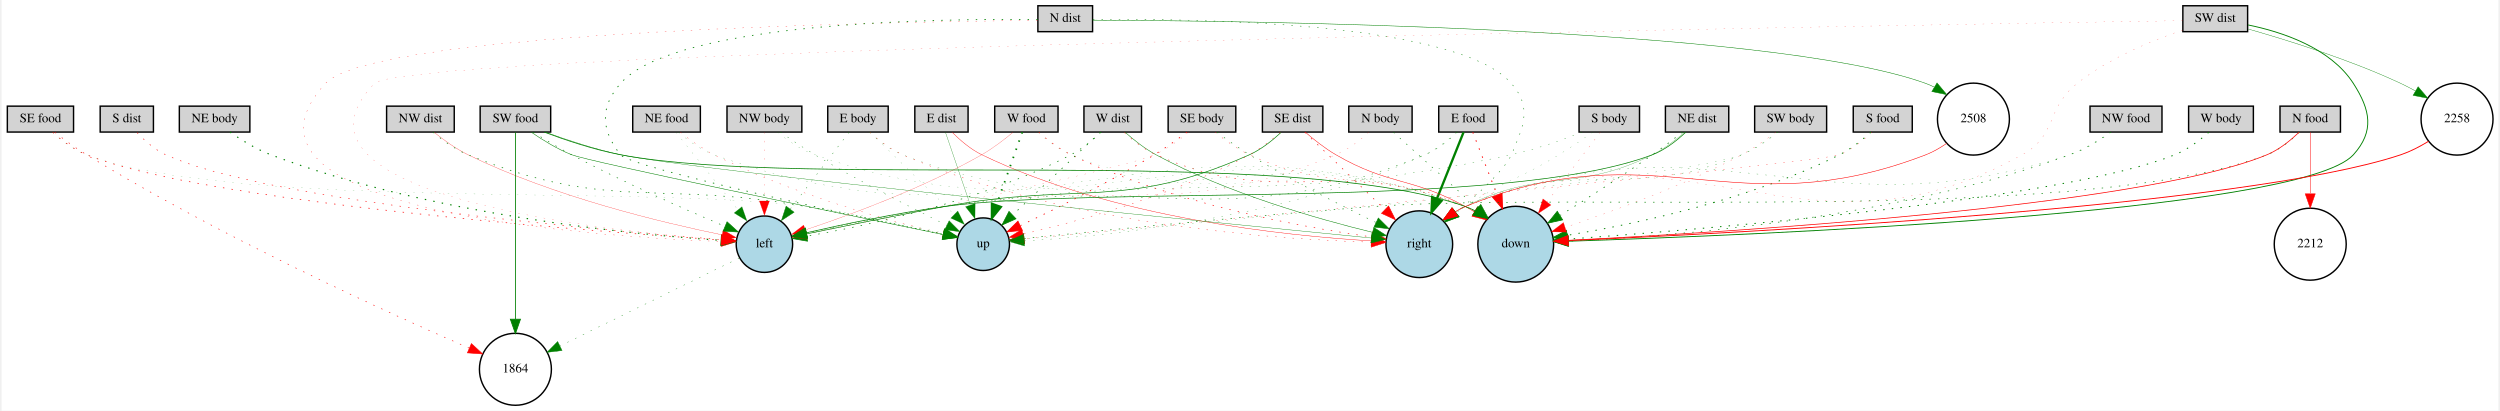
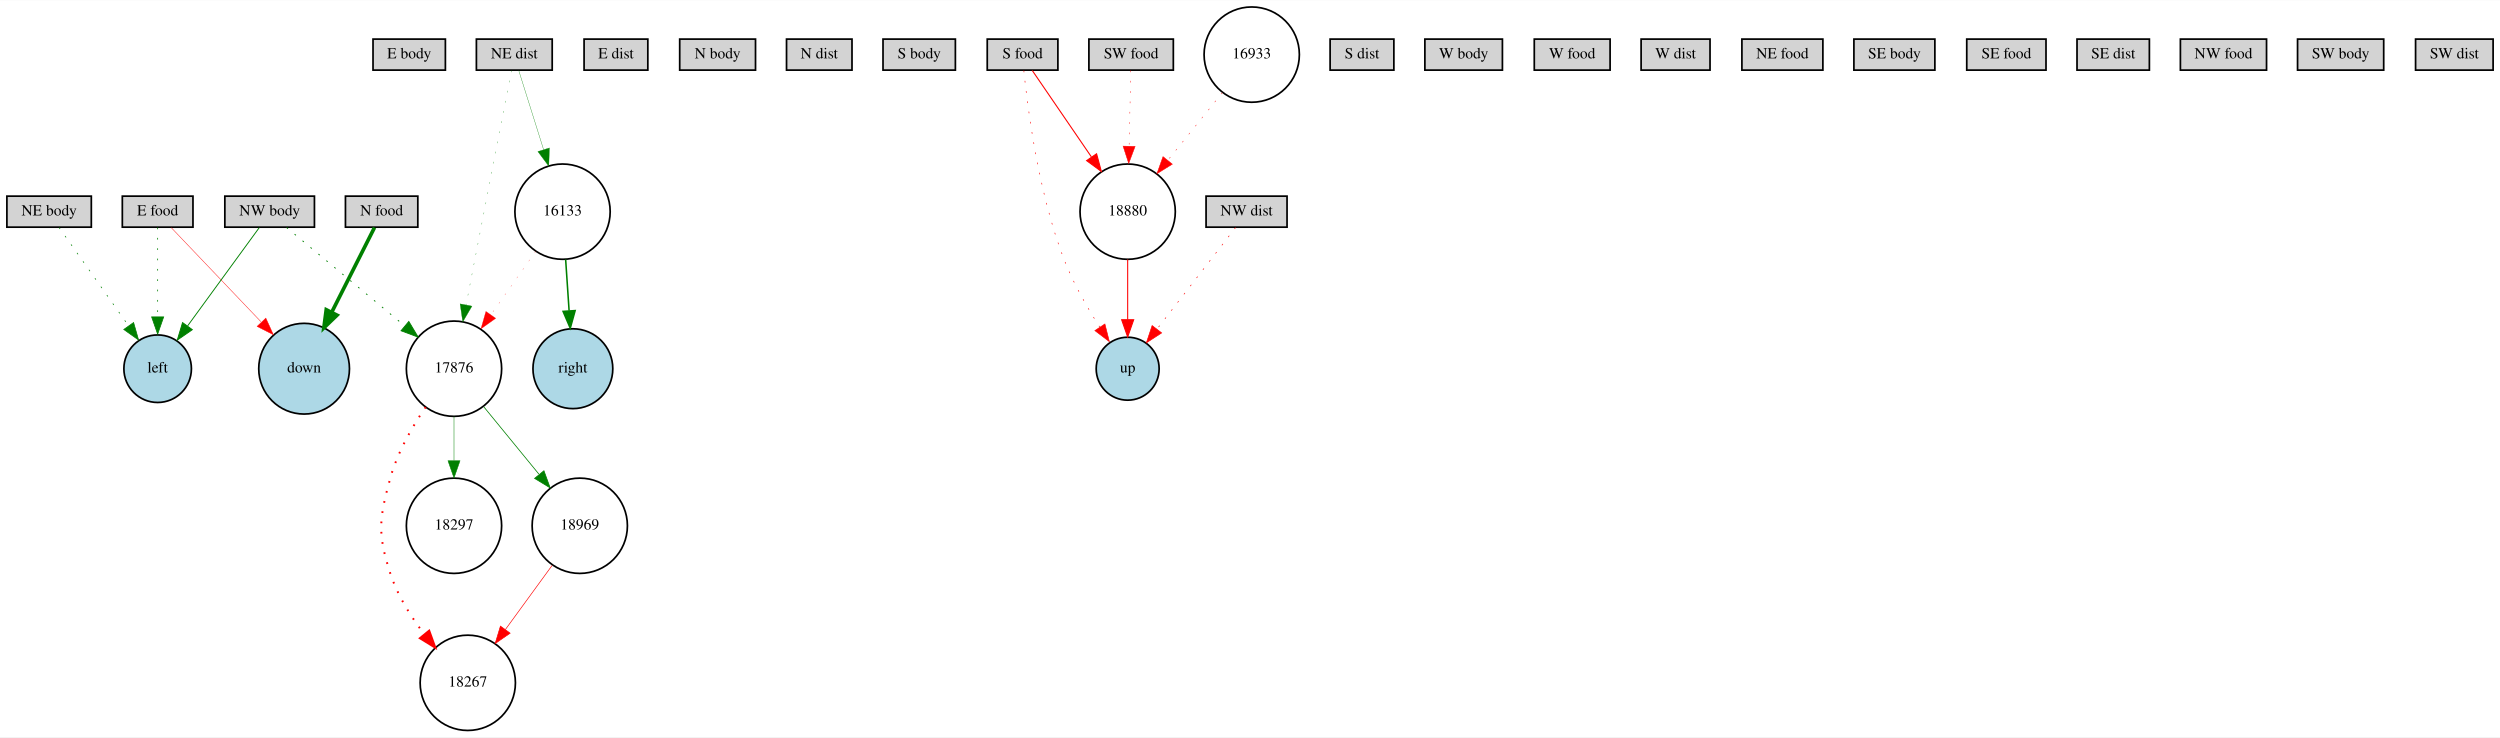
- <svg xmlns="http://www.w3.org/2000/svg" width="1735pt" height="285pt" viewBox="0.00 0.00 1734.75 285.32">
-   <g id="graph0" class="graph" transform="scale(1 1) rotate(0) translate(4 281.32)">
-     <polygon fill="white" stroke="transparent" points="-4,4 -4,-281.32 1730.75,-281.32 1730.75,4 -4,4" />
+ <svg xmlns="http://www.w3.org/2000/svg" width="1451pt" height="428pt" viewBox="0.00 0.00 1451.00 427.77">
+   <g id="graph0" class="graph" transform="scale(1 1) rotate(0) translate(4 423.77)">
+     <polygon fill="white" stroke="transparent" points="-4,4 -4,-423.77 1447,-423.77 1447,4 -4,4" />
    <g id="node1" class="node">
-       <polygon fill="lightgray" stroke="black" points="612,-207.57 570,-207.57 570,-189.57 612,-189.57 612,-207.57" />
-       <text text-anchor="middle" x="591" y="-196.37" font-family="Times,serif" font-size="9.00">E body</text>
+       <polygon fill="lightgray" stroke="black" points="254.5,-401.19 212.5,-401.19 212.5,-383.19 254.5,-383.19 254.5,-401.19" />
+       <text text-anchor="middle" x="233.5" y="-389.99" font-family="Times,serif" font-size="9.00">E body</text>
+     </g>
+     <g id="node2" class="node">
+       <polygon fill="lightgray" stroke="black" points="108,-310.04 67,-310.04 67,-292.04 108,-292.04 108,-310.04" />
+       <text text-anchor="middle" x="87.5" y="-298.84" font-family="Times,serif" font-size="9.00">E food</text>
    </g>
    <g id="node25" class="node">
-       <ellipse fill="lightblue" stroke="black" cx="526" cy="-111.66" rx="19.6" ry="19.6" />
-       <text text-anchor="middle" x="526" y="-109.46" font-family="Times,serif" font-size="9.00">left</text>
+       <ellipse fill="lightblue" stroke="black" cx="87.5" cy="-209.89" rx="19.6" ry="19.6" />
+       <text text-anchor="middle" x="87.5" y="-207.69" font-family="Times,serif" font-size="9.00">left</text>
+     </g>
+     <g id="edge14" class="edge">
+       <path fill="none" stroke="green" stroke-width="0.44" stroke-dasharray="1,5" d="M87.5,-291.81C87.5,-280.14 87.5,-258.17 87.5,-240.06" />
+       <polygon fill="green" stroke="green" stroke-width="0.44" points="91,-239.96 87.5,-229.96 84,-239.96 91,-239.96" />
+     </g>
+     <g id="node28" class="node">
+       <ellipse fill="lightblue" stroke="black" cx="172.5" cy="-209.89" rx="26.33" ry="26.33" />
+       <text text-anchor="middle" x="172.5" y="-207.69" font-family="Times,serif" font-size="9.00">down</text>
+     </g>
+     <g id="edge4" class="edge">
+       <path fill="none" stroke="red" stroke-width="0.25" d="M95.34,-291.81C107.07,-279.52 129.68,-255.8 147.4,-237.21" />
+       <polygon fill="red" stroke="red" stroke-width="0.25" points="150.29,-239.26 154.66,-229.6 145.22,-234.43 150.29,-239.26" />
+     </g>
+     <g id="node3" class="node">
+       <polygon fill="lightgray" stroke="black" points="372,-401.19 335,-401.19 335,-383.19 372,-383.19 372,-401.19" />
+       <text text-anchor="middle" x="353.5" y="-389.99" font-family="Times,serif" font-size="9.00">E dist</text>
+     </g>
+     <g id="node4" class="node">
+       <polygon fill="lightgray" stroke="black" points="434.5,-401.19 390.5,-401.19 390.5,-383.19 434.5,-383.19 434.5,-401.19" />
+       <text text-anchor="middle" x="412.5" y="-389.99" font-family="Times,serif" font-size="9.00">N body</text>
+     </g>
+     <g id="node5" class="node">
+       <polygon fill="lightgray" stroke="black" points="238.5,-310.04 196.5,-310.04 196.5,-292.04 238.5,-292.04 238.5,-310.04" />
+       <text text-anchor="middle" x="217.5" y="-298.84" font-family="Times,serif" font-size="9.00">N food</text>
    </g>
    <g id="edge1" class="edge">
-       <path fill="none" stroke="green" stroke-width="0.27" stroke-dasharray="1,5" d="M584.77,-189.43C575.48,-177.3 557.66,-154.01 544.06,-136.25" />
-       <polygon fill="green" stroke="green" stroke-width="0.27" points="546.64,-133.87 537.78,-128.05 541.08,-138.12 546.64,-133.87" />
+       <path fill="none" stroke="green" stroke-width="2.14" d="M213.35,-291.81C207.77,-280.76 197.53,-260.47 188.69,-242.97" />
+       <polygon fill="green" stroke="green" stroke-width="2.14" points="191.6,-240.96 183.97,-233.61 185.35,-244.12 191.6,-240.96" />
+     </g>
+     <g id="node6" class="node">
+       <polygon fill="lightgray" stroke="black" points="490.5,-401.19 452.5,-401.19 452.5,-383.19 490.5,-383.19 490.5,-401.19" />
+       <text text-anchor="middle" x="471.5" y="-389.99" font-family="Times,serif" font-size="9.00">N dist</text>
+     </g>
+     <g id="node7" class="node">
+       <polygon fill="lightgray" stroke="black" points="550.5,-401.19 508.5,-401.19 508.5,-383.19 550.5,-383.19 550.5,-401.19" />
+       <text text-anchor="middle" x="529.5" y="-389.99" font-family="Times,serif" font-size="9.00">S body</text>
+     </g>
+     <g id="node8" class="node">
+       <polygon fill="lightgray" stroke="black" points="610,-401.19 569,-401.19 569,-383.19 610,-383.19 610,-401.19" />
+       <text text-anchor="middle" x="589.5" y="-389.99" font-family="Times,serif" font-size="9.00">S food</text>
+     </g>
+     <g id="node27" class="node">
+       <ellipse fill="lightblue" stroke="black" cx="650.5" cy="-209.89" rx="18.27" ry="18.27" />
+       <text text-anchor="middle" x="650.5" y="-207.69" font-family="Times,serif" font-size="9.00">up</text>
+     </g>
+     <g id="edge9" class="edge">
+       <path fill="none" stroke="red" stroke-width="0.35" stroke-dasharray="1,5" d="M590.23,-382.94C592.17,-363.35 598.36,-312.79 613.5,-273.46 618.8,-259.71 626.96,-245.48 634.27,-234.07" />
+       <polygon fill="red" stroke="red" stroke-width="0.35" points="637.28,-235.86 639.88,-225.59 631.45,-232 637.28,-235.86" />
+     </g>
+     <g id="node29" class="node">
+       <ellipse fill="white" stroke="black" cx="650.5" cy="-301.04" rx="27.65" ry="27.65" />
+       <text text-anchor="middle" x="650.5" y="-298.84" font-family="Times,serif" font-size="9.00">18880</text>
+     </g>
+     <g id="edge11" class="edge">
+       <path fill="none" stroke="red" stroke-width="0.62" d="M595.13,-382.97C602.89,-371.63 617.28,-350.59 629.45,-332.81" />
+       <polygon fill="red" stroke="red" stroke-width="0.62" points="632.45,-334.62 635.21,-324.39 626.67,-330.67 632.45,-334.62" />
+     </g>
+     <g id="node9" class="node">
+       <polygon fill="lightgray" stroke="black" points="805,-401.19 768,-401.19 768,-383.19 805,-383.19 805,-401.19" />
+       <text text-anchor="middle" x="786.5" y="-389.99" font-family="Times,serif" font-size="9.00">S dist</text>
+     </g>
+     <g id="node10" class="node">
+       <polygon fill="lightgray" stroke="black" points="868,-401.19 823,-401.19 823,-383.19 868,-383.19 868,-401.19" />
+       <text text-anchor="middle" x="845.5" y="-389.99" font-family="Times,serif" font-size="9.00">W body</text>
+     </g>
+     <g id="node11" class="node">
+       <polygon fill="lightgray" stroke="black" points="930.5,-401.19 886.5,-401.19 886.5,-383.19 930.5,-383.19 930.5,-401.19" />
+       <text text-anchor="middle" x="908.5" y="-389.99" font-family="Times,serif" font-size="9.00">W food</text>
+     </g>
+     <g id="node12" class="node">
+       <polygon fill="lightgray" stroke="black" points="988.5,-401.19 948.5,-401.19 948.5,-383.19 988.5,-383.19 988.5,-401.19" />
+       <text text-anchor="middle" x="968.5" y="-389.99" font-family="Times,serif" font-size="9.00">W dist</text>
+     </g>
+     <g id="node13" class="node">
+       <polygon fill="lightgray" stroke="black" points="49,-310.04 0,-310.04 0,-292.04 49,-292.04 49,-310.04" />
+       <text text-anchor="middle" x="24.5" y="-298.84" font-family="Times,serif" font-size="9.00">NE body</text>
+     </g>
+     <g id="edge10" class="edge">
+       <path fill="none" stroke="green" stroke-width="0.41" stroke-dasharray="1,5" d="M30.31,-291.81C39.4,-278.95 57.31,-253.61 70.68,-234.69" />
+       <polygon fill="green" stroke="green" stroke-width="0.41" points="73.54,-236.7 76.45,-226.52 67.82,-232.66 73.54,-236.7" />
+     </g>
+     <g id="node14" class="node">
+       <polygon fill="lightgray" stroke="black" points="1054,-401.19 1007,-401.19 1007,-383.19 1054,-383.19 1054,-401.19" />
+       <text text-anchor="middle" x="1030.5" y="-389.99" font-family="Times,serif" font-size="9.00">NE food</text>
+     </g>
+     <g id="node15" class="node">
+       <polygon fill="lightgray" stroke="black" points="316.5,-401.19 272.5,-401.19 272.5,-383.19 316.5,-383.19 316.5,-401.19" />
+       <text text-anchor="middle" x="294.5" y="-389.99" font-family="Times,serif" font-size="9.00">NE dist</text>
+     </g>
+     <g id="node30" class="node">
+       <ellipse fill="white" stroke="black" cx="322.5" cy="-301.04" rx="27.65" ry="27.65" />
+       <text text-anchor="middle" x="322.5" y="-298.84" font-family="Times,serif" font-size="9.00">16133</text>
+     </g>
+     <g id="edge3" class="edge">
+       <path fill="none" stroke="green" stroke-width="0.19" d="M297.08,-382.97C300.37,-372.52 306.24,-353.82 311.51,-337.03" />
+       <polygon fill="green" stroke="green" stroke-width="0.19" points="314.87,-338.03 314.52,-327.44 308.19,-335.93 314.87,-338.03" />
+     </g>
+     <g id="node33" class="node">
+       <ellipse fill="white" stroke="black" cx="259.5" cy="-209.89" rx="27.65" ry="27.65" />
+       <text text-anchor="middle" x="259.5" y="-207.69" font-family="Times,serif" font-size="9.00">17876</text>
+     </g>
+     <g id="edge18" class="edge">
+       <path fill="none" stroke="green" stroke-width="0.18" stroke-dasharray="1,5" d="M292.91,-382.98C288.31,-359.32 274.85,-289.96 266.48,-246.86" />
+       <polygon fill="green" stroke="green" stroke-width="0.18" points="269.92,-246.19 264.58,-237.04 263.05,-247.52 269.92,-246.19" />
+     </g>
+     <g id="node16" class="node">
+       <polygon fill="lightgray" stroke="black" points="1119,-401.19 1072,-401.19 1072,-383.19 1119,-383.19 1119,-401.19" />
+       <text text-anchor="middle" x="1095.5" y="-389.99" font-family="Times,serif" font-size="9.00">SE body</text>
+     </g>
+     <g id="node17" class="node">
+       <polygon fill="lightgray" stroke="black" points="1183.5,-401.19 1137.5,-401.19 1137.5,-383.19 1183.5,-383.19 1183.5,-401.19" />
+       <text text-anchor="middle" x="1160.5" y="-389.99" font-family="Times,serif" font-size="9.00">SE food</text>
+     </g>
+     <g id="node18" class="node">
+       <polygon fill="lightgray" stroke="black" points="1243.5,-401.19 1201.5,-401.19 1201.5,-383.19 1243.5,-383.19 1243.5,-401.19" />
+       <text text-anchor="middle" x="1222.5" y="-389.99" font-family="Times,serif" font-size="9.00">SE dist</text>
+     </g>
+     <g id="node19" class="node">
+       <polygon fill="lightgray" stroke="black" points="178.5,-310.04 126.5,-310.04 126.5,-292.04 178.5,-292.04 178.5,-310.04" />
+       <text text-anchor="middle" x="152.5" y="-298.84" font-family="Times,serif" font-size="9.00">NW body</text>
+     </g>
+     <g id="edge5" class="edge">
+       <path fill="none" stroke="green" stroke-width="0.54" d="M146.5,-291.81C137.13,-278.95 118.65,-253.61 104.85,-234.69" />
+       <polygon fill="green" stroke="green" stroke-width="0.54" points="107.62,-232.54 98.9,-226.52 101.96,-236.66 107.62,-232.54" />
+     </g>
+     <g id="edge6" class="edge">
+       <path fill="none" stroke="green" stroke-width="0.53" stroke-dasharray="1,5" d="M162.37,-291.81C177.76,-278.99 208.06,-253.75 230.74,-234.85" />
+       <polygon fill="green" stroke="green" stroke-width="0.53" points="233.27,-237.3 238.71,-228.21 228.79,-231.92 233.27,-237.3" />
+     </g>
+     <g id="node20" class="node">
+       <polygon fill="lightgray" stroke="black" points="1311.5,-401.19 1261.5,-401.19 1261.5,-383.19 1311.5,-383.19 1311.5,-401.19" />
+       <text text-anchor="middle" x="1286.5" y="-389.99" font-family="Times,serif" font-size="9.00">NW food</text>
+     </g>
+     <g id="node21" class="node">
+       <polygon fill="lightgray" stroke="black" points="743,-310.04 696,-310.04 696,-292.04 743,-292.04 743,-310.04" />
+       <text text-anchor="middle" x="719.5" y="-298.84" font-family="Times,serif" font-size="9.00">NW dist</text>
+     </g>
+     <g id="edge20" class="edge">
+       <path fill="none" stroke="red" stroke-width="0.36" stroke-dasharray="1,5" d="M713.13,-291.81C702.84,-278.52 682.23,-251.88 667.46,-232.8" />
+       <polygon fill="red" stroke="red" stroke-width="0.36" points="670.23,-230.66 661.34,-224.89 664.69,-234.94 670.23,-230.66" />
+     </g>
+     <g id="node22" class="node">
+       <polygon fill="lightgray" stroke="black" points="1379.5,-401.19 1329.5,-401.19 1329.5,-383.19 1379.5,-383.19 1379.5,-401.19" />
+       <text text-anchor="middle" x="1354.5" y="-389.99" font-family="Times,serif" font-size="9.00">SW body</text>
+     </g>
+     <g id="node23" class="node">
+       <polygon fill="lightgray" stroke="black" points="677,-401.19 628,-401.19 628,-383.19 677,-383.19 677,-401.19" />
+       <text text-anchor="middle" x="652.5" y="-389.99" font-family="Times,serif" font-size="9.00">SW food</text>
+     </g>
+     <g id="edge17" class="edge">
+       <path fill="none" stroke="red" stroke-width="0.26" stroke-dasharray="1,5" d="M652.32,-382.97C652.09,-372.99 651.7,-355.51 651.34,-339.34" />
+       <polygon fill="red" stroke="red" stroke-width="0.26" points="654.83,-338.92 651.1,-329 647.83,-339.08 654.83,-338.92" />
+     </g>
+     <g id="node24" class="node">
+       <polygon fill="lightgray" stroke="black" points="1443,-401.19 1398,-401.19 1398,-383.19 1443,-383.19 1443,-401.19" />
+       <text text-anchor="middle" x="1420.5" y="-389.99" font-family="Times,serif" font-size="9.00">SW dist</text>
    </g>
    <g id="node26" class="node">
-       <ellipse fill="lightblue" stroke="black" cx="981" cy="-111.66" rx="23.17" ry="23.17" />
-       <text text-anchor="middle" x="981" y="-109.46" font-family="Times,serif" font-size="9.00">right</text>
+       <ellipse fill="lightblue" stroke="black" cx="328.5" cy="-209.89" rx="23.17" ry="23.17" />
+       <text text-anchor="middle" x="328.5" y="-207.69" font-family="Times,serif" font-size="9.00">right</text>
+     </g>
+     <g id="edge12" class="edge">
+       <path fill="none" stroke="red" stroke-width="0.61" d="M650.5,-273.29C650.5,-262.25 650.5,-249.47 650.5,-238.35" />
+       <polygon fill="red" stroke="red" stroke-width="0.61" points="654,-238.32 650.5,-228.32 647,-238.32 654,-238.32" />
    </g>
    <g id="edge2" class="edge">
-       <path fill="none" stroke="red" stroke-width="0.26" stroke-dasharray="1,5" d="M599.22,-189.47C605.09,-184.17 613.42,-177.56 622,-173.82 734.26,-124.86 882.19,-114.98 947.52,-113.07" />
-       <polygon fill="red" stroke="red" stroke-width="0.26" points="947.74,-116.56 957.65,-112.82 947.56,-109.56 947.74,-116.56" />
-     </g>
-     <g id="node27" class="node">
-       <ellipse fill="lightblue" stroke="black" cx="678" cy="-111.66" rx="18.27" ry="18.27" />
-       <text text-anchor="middle" x="678" y="-109.46" font-family="Times,serif" font-size="9.00">up</text>
-     </g>
-     <g id="edge3" class="edge">
-       <path fill="none" stroke="green" stroke-width="0.11" stroke-dasharray="1,5" d="M599.34,-189.43C612.66,-176.43 639.13,-150.6 657.67,-132.51" />
-       <polygon fill="green" stroke="green" stroke-width="0.11" points="660.35,-134.77 665.06,-125.29 655.46,-129.77 660.35,-134.77" />
-     </g>
-     <g id="node28" class="node">
-       <ellipse fill="lightblue" stroke="black" cx="1048" cy="-111.66" rx="26.33" ry="26.33" />
-       <text text-anchor="middle" x="1048" y="-109.46" font-family="Times,serif" font-size="9.00">down</text>
-     </g>
-     <g id="edge4" class="edge">
-       <path fill="none" stroke="green" stroke-width="0.16" stroke-dasharray="1,5" d="M598.88,-189.49C604.72,-184.06 613.16,-177.28 622,-173.82 784.53,-110.27 849.53,-198.9 1013,-137.82 1015.16,-137.01 1017.32,-136.04 1019.43,-134.94" />
-       <polygon fill="green" stroke="green" stroke-width="0.16" points="1021.59,-137.72 1028.32,-129.53 1017.96,-131.73 1021.59,-137.72" />
-     </g>
-     <g id="node2" class="node">
-       <polygon fill="lightgray" stroke="black" points="1035.5,-207.57 994.5,-207.57 994.5,-189.57 1035.5,-189.57 1035.5,-207.57" />
-       <text text-anchor="middle" x="1015" y="-196.37" font-family="Times,serif" font-size="9.00">E food</text>
-     </g>
-     <g id="edge5" class="edge">
-       <path fill="none" stroke="green" stroke-width="0.32" stroke-dasharray="1,5" d="M1007.4,-189.53C1001.77,-184.12 993.61,-177.35 985,-173.82 846.82,-117.27 798.56,-160.58 651,-137.82 618.07,-132.75 580.66,-124.94 555.41,-119.37" />
-       <polygon fill="green" stroke="green" stroke-width="0.32" points="555.91,-115.9 545.39,-117.14 554.39,-122.73 555.91,-115.9" />
-     </g>
-     <g id="edge6" class="edge">
-       <path fill="none" stroke="green" stroke-width="1.62" d="M1011.74,-189.43C1007.49,-178.81 999.81,-159.64 993.19,-143.12" />
-       <polygon fill="green" stroke="green" stroke-width="1.62" points="996.42,-141.76 989.45,-133.77 989.92,-144.36 996.42,-141.76" />
+       <path fill="none" stroke="green" stroke-width="0.91" d="M324.3,-273.29C324.93,-263.95 325.64,-253.36 326.3,-243.59" />
+       <polygon fill="green" stroke="green" stroke-width="0.91" points="329.81,-243.62 326.98,-233.4 322.82,-243.15 329.81,-243.62" />
+     </g>
+     <g id="edge19" class="edge">
+       <path fill="none" stroke="red" stroke-width="0.13" stroke-dasharray="1,5" d="M306.93,-278C299.13,-266.96 289.56,-253.43 281.07,-241.41" />
+       <polygon fill="red" stroke="red" stroke-width="0.13" points="283.74,-239.13 275.11,-232.98 278.02,-243.17 283.74,-239.13" />
+     </g>
+     <g id="node31" class="node">
+       <ellipse fill="white" stroke="black" cx="722.5" cy="-392.19" rx="27.65" ry="27.65" />
+       <text text-anchor="middle" x="722.5" y="-389.99" font-family="Times,serif" font-size="9.00">16933</text>
+     </g>
+     <g id="edge13" class="edge">
+       <path fill="none" stroke="red" stroke-width="0.25" stroke-dasharray="1,5" d="M705.44,-370.07C696.02,-358.41 684.19,-343.76 673.92,-331.04" />
+       <polygon fill="red" stroke="red" stroke-width="0.25" points="676.45,-328.6 667.44,-323.02 671,-333 676.45,-328.6" />
+     </g>
+     <g id="node32" class="node">
+       <ellipse fill="white" stroke="black" cx="332.5" cy="-118.73" rx="27.65" ry="27.65" />
+       <text text-anchor="middle" x="332.5" y="-116.53" font-family="Times,serif" font-size="9.00">18969</text>
+     </g>
+     <g id="node35" class="node">
+       <ellipse fill="white" stroke="black" cx="267.5" cy="-27.58" rx="27.65" ry="27.65" />
+       <text text-anchor="middle" x="267.5" y="-25.38" font-family="Times,serif" font-size="9.00">18267</text>
+     </g>
+     <g id="edge16" class="edge">
+       <path fill="none" stroke="red" stroke-width="0.37" d="M316.43,-95.69C308.25,-84.47 298.17,-70.65 289.3,-58.47" />
+       <polygon fill="red" stroke="red" stroke-width="0.37" points="292.1,-56.38 283.38,-50.36 286.45,-60.5 292.1,-56.38" />
+     </g>
+     <g id="edge15" class="edge">
+       <path fill="none" stroke="green" stroke-width="0.44" d="M276.8,-187.76C286.35,-176.1 298.34,-161.45 308.75,-148.73" />
+       <polygon fill="green" stroke="green" stroke-width="0.44" points="311.7,-150.66 315.32,-140.71 306.28,-146.23 311.7,-150.66" />
+     </g>
+     <g id="node34" class="node">
+       <ellipse fill="white" stroke="black" cx="259.5" cy="-118.73" rx="27.65" ry="27.65" />
+       <text text-anchor="middle" x="259.5" y="-116.53" font-family="Times,serif" font-size="9.00">18297</text>
+     </g>
+     <g id="edge8" class="edge">
+       <path fill="none" stroke="green" stroke-width="0.28" d="M259.5,-182.14C259.5,-174.11 259.5,-165.17 259.5,-156.62" />
+       <polygon fill="green" stroke="green" stroke-width="0.28" points="263,-156.46 259.5,-146.46 256,-156.46 263,-156.46" />
    </g>
    <g id="edge7" class="edge">
-       <path fill="none" stroke="green" stroke-width="0.2" stroke-dasharray="1,5" d="M1006.81,-189.31C1001.15,-184.08 993.2,-177.62 985,-173.82 889.51,-129.66 762.88,-117.32 706.81,-113.92" />
-       <polygon fill="green" stroke="green" stroke-width="0.2" points="706.75,-110.41 696.57,-113.35 706.36,-117.4 706.75,-110.41" />
-     </g>
-     <g id="edge8" class="edge">
-       <path fill="none" stroke="red" stroke-width="0.68" stroke-dasharray="1,5" d="M1018.16,-189.43C1022.07,-179.39 1028.94,-161.71 1035.1,-145.85" />
-       <polygon fill="red" stroke="red" stroke-width="0.68" points="1038.46,-146.88 1038.82,-136.29 1031.93,-144.34 1038.46,-146.88" />
-     </g>
-     <g id="node3" class="node">
-       <polygon fill="lightgray" stroke="black" points="667.5,-207.57 630.5,-207.57 630.5,-189.57 667.5,-189.57 667.5,-207.57" />
-       <text text-anchor="middle" x="649" y="-196.37" font-family="Times,serif" font-size="9.00">E dist</text>
-     </g>
-     <g id="edge9" class="edge">
-       <path fill="none" stroke="red" stroke-width="0.27" d="M656.55,-189.3C661.78,-184.07 669.2,-177.6 677,-173.82 768.23,-129.64 889.7,-117.37 947.59,-113.96" />
-       <polygon fill="red" stroke="red" stroke-width="0.27" points="947.84,-117.45 957.63,-113.42 947.46,-110.46 947.84,-117.45" />
-     </g>
-     <g id="edge67" class="edge">
-       <path fill="none" stroke="green" stroke-width="0.2" d="M651.78,-189.43C655.72,-177.91 663.09,-156.32 669.02,-138.97" />
-       <polygon fill="green" stroke="green" stroke-width="0.2" points="672.38,-139.94 672.3,-129.34 665.76,-137.68 672.38,-139.94" />
-     </g>
-     <g id="node4" class="node">
-       <polygon fill="lightgray" stroke="black" points="976,-207.57 932,-207.57 932,-189.57 976,-189.57 976,-207.57" />
-       <text text-anchor="middle" x="954" y="-196.37" font-family="Times,serif" font-size="9.00">N body</text>
-     </g>
-     <g id="edge10" class="edge">
-       <path fill="none" stroke="red" stroke-width="0.14" stroke-dasharray="1,5" d="M945.82,-189.37C939.98,-184.02 931.64,-177.4 923,-173.82 810.34,-127.16 771.28,-157.87 651,-137.82 618.14,-132.35 580.71,-124.61 555.45,-119.17" />
-       <polygon fill="red" stroke="red" stroke-width="0.14" points="555.93,-115.69 545.41,-116.99 554.44,-122.53 555.93,-115.69" />
-     </g>
-     <g id="edge65" class="edge">
-       <path fill="none" stroke="green" stroke-width="0.4" stroke-dasharray="1,5" d="M963.01,-189.43C976.32,-177.41 1001.76,-154.43 1021.35,-136.73" />
-       <polygon fill="green" stroke="green" stroke-width="0.4" points="1023.73,-139.3 1028.8,-130 1019.03,-134.11 1023.73,-139.3" />
-     </g>
-     <g id="node5" class="node">
-       <polygon fill="lightgray" stroke="black" points="1621,-207.57 1579,-207.57 1579,-189.57 1621,-189.57 1621,-207.57" />
-       <text text-anchor="middle" x="1600" y="-196.37" font-family="Times,serif" font-size="9.00">N food</text>
-     </g>
-     <g id="edge11" class="edge">
-       <path fill="none" stroke="green" stroke-width="0.46" stroke-dasharray="1,5" d="M1592.46,-189.4C1586.85,-183.92 1578.69,-177.13 1570,-173.82 1440.81,-124.64 1086.84,-148.22 949,-137.82 860.52,-131.15 756.02,-120.73 706.61,-115.65" />
-       <polygon fill="green" stroke="green" stroke-width="0.46" points="706.69,-112.14 696.38,-114.59 705.97,-119.1 706.69,-112.14" />
-     </g>
-     <g id="edge12" class="edge">
-       <path fill="none" stroke="red" stroke-width="0.5" d="M1592.39,-189.56C1586.76,-184.15 1578.59,-177.39 1570,-173.82 1481.68,-137.19 1188.1,-119.55 1084.55,-114.35" />
-       <polygon fill="red" stroke="red" stroke-width="0.5" points="1084.45,-110.84 1074.29,-113.85 1084.1,-117.83 1084.45,-110.84" />
-     </g>
-     <g id="node29" class="node">
-       <ellipse fill="white" stroke="black" cx="1600" cy="-111.66" rx="25" ry="25" />
-       <text text-anchor="middle" x="1600" y="-109.46" font-family="Times,serif" font-size="9.00">2212</text>
-     </g>
-     <g id="edge69" class="edge">
-       <path fill="none" stroke="red" stroke-width="0.33" d="M1600,-189.43C1600,-179.65 1600,-162.61 1600,-147.07" />
-       <polygon fill="red" stroke="red" stroke-width="0.33" points="1603.5,-146.65 1600,-136.65 1596.5,-146.65 1603.5,-146.65" />
-     </g>
-     <g id="node6" class="node">
-       <polygon fill="lightgray" stroke="black" points="754,-277.32 716,-277.32 716,-259.32 754,-259.32 754,-277.32" />
-       <text text-anchor="middle" x="735" y="-266.12" font-family="Times,serif" font-size="9.00">N dist</text>
-     </g>
-     <g id="edge13" class="edge">
-       <path fill="none" stroke="red" stroke-width="0.2" stroke-dasharray="1,5" d="M715.71,-267.17C626.3,-266.3 255.07,-260.43 221,-223.32 139.93,-135.01 404.45,-117.05 495.98,-113.51" />
-       <polygon fill="red" stroke="red" stroke-width="0.2" points="496.14,-117 506.01,-113.15 495.89,-110.01 496.14,-117" />
-     </g>
-     <g id="edge14" class="edge">
-       <path fill="none" stroke="green" stroke-width="0.35" stroke-dasharray="1,5" d="M754.22,-267.7C815.86,-268.48 1006.87,-267.24 1045,-223.32 1059.42,-206.71 1053.65,-194.05 1045,-173.82 1040.86,-164.14 1022.8,-147.28 1006.91,-133.72" />
-       <polygon fill="green" stroke="green" stroke-width="0.35" points="1008.8,-130.73 998.89,-126.98 1004.3,-136.09 1008.8,-130.73" />
-     </g>
-     <g id="edge15" class="edge">
-       <path fill="none" stroke="green" stroke-width="0.57" stroke-dasharray="1,5" d="M715.85,-267.69C654.39,-268.44 464,-267.11 426,-223.32 411.58,-206.7 412.4,-191.12 426,-173.82 433.03,-164.88 586.23,-131.89 650.26,-118.44" />
-       <polygon fill="green" stroke="green" stroke-width="0.57" points="651.01,-121.85 660.08,-116.38 649.58,-115 651.01,-121.85" />
-     </g>
-     <g id="node31" class="node">
-       <ellipse fill="white" stroke="black" cx="1366" cy="-198.57" rx="25" ry="25" />
-       <text text-anchor="middle" x="1366" y="-196.37" font-family="Times,serif" font-size="9.00">2508</text>
-     </g>
-     <g id="edge72" class="edge">
-       <path fill="none" stroke="green" stroke-width="0.34" d="M754.04,-267.3C843.56,-267.01 1222.81,-263.37 1333,-223.32 1334.89,-222.63 1336.77,-221.81 1338.62,-220.88" />
-       <polygon fill="green" stroke="green" stroke-width="0.34" points="1340.7,-223.71 1347.48,-215.57 1337.1,-217.7 1340.7,-223.71" />
-     </g>
-     <g id="node7" class="node">
-       <polygon fill="lightgray" stroke="black" points="1134,-207.57 1092,-207.57 1092,-189.57 1134,-189.57 1134,-207.57" />
-       <text text-anchor="middle" x="1113" y="-196.37" font-family="Times,serif" font-size="9.00">S body</text>
-     </g>
-     <g id="edge16" class="edge">
-       <path fill="none" stroke="green" stroke-width="0.22" stroke-dasharray="1,5" d="M1094.02,-189.53C1080.57,-184.19 1061.99,-177.51 1045,-173.82 873.15,-136.56 825,-163.21 651,-137.82 618.03,-133.01 580.63,-125.16 555.39,-119.51" />
-       <polygon fill="green" stroke="green" stroke-width="0.22" points="555.9,-116.03 545.37,-117.23 554.35,-122.86 555.9,-116.03" />
-     </g>
-     <g id="edge17" class="edge">
-       <path fill="none" stroke="green" stroke-width="0.13" stroke-dasharray="1,5" d="M1101.51,-189.39C1094.76,-184.68 1086.01,-178.74 1078,-173.82 1049.86,-156.53 1040.51,-156.09 1013,-137.82 1010.89,-136.42 1008.74,-134.92 1006.61,-133.37" />
-       <polygon fill="green" stroke="green" stroke-width="0.13" points="1008.65,-130.53 998.56,-127.29 1004.43,-136.11 1008.65,-130.53" />
-     </g>
-     <g id="edge18" class="edge">
-       <path fill="none" stroke="red" stroke-width="0.15" stroke-dasharray="1,5" d="M1106.77,-189.43C1098.3,-178.37 1082.74,-158.04 1069.75,-141.07" />
-       <polygon fill="red" stroke="red" stroke-width="0.15" points="1072.48,-138.88 1063.62,-133.07 1066.92,-143.14 1072.48,-138.88" />
-     </g>
-     <g id="node8" class="node">
-       <polygon fill="lightgray" stroke="black" points="1323.5,-207.57 1282.5,-207.57 1282.5,-189.57 1323.5,-189.57 1323.5,-207.57" />
-       <text text-anchor="middle" x="1303" y="-196.37" font-family="Times,serif" font-size="9.00">S food</text>
-     </g>
-     <g id="edge19" class="edge">
-       <path fill="none" stroke="red" stroke-width="0.22" stroke-dasharray="1,5" d="M1295.41,-189.52C1289.78,-184.1 1281.62,-177.32 1273,-173.82 1259.68,-168.41 823.58,-126.54 706.62,-115.38" />
-       <polygon fill="red" stroke="red" stroke-width="0.22" points="706.61,-111.87 696.32,-114.4 705.95,-118.83 706.61,-111.87" />
-     </g>
-     <g id="edge20" class="edge">
-       <path fill="none" stroke="green" stroke-width="0.65" stroke-dasharray="1,5" d="M1294.72,-189.49C1289.03,-184.34 1281.06,-177.89 1273,-173.82 1210.48,-142.26 1129.69,-125.42 1083.89,-117.82" />
-       <polygon fill="green" stroke="green" stroke-width="0.65" points="1084.27,-114.34 1073.84,-116.21 1083.16,-121.25 1084.27,-114.34" />
-     </g>
-     <g id="node9" class="node">
-       <polygon fill="lightgray" stroke="black" points="101.5,-207.57 64.5,-207.57 64.5,-189.57 101.5,-189.57 101.5,-207.57" />
-       <text text-anchor="middle" x="83" y="-196.37" font-family="Times,serif" font-size="9.00">S dist</text>
-     </g>
-     <g id="edge21" class="edge">
-       <path fill="none" stroke="red" stroke-width="0.4" stroke-dasharray="1,5" d="M90.16,-189.16C95.16,-183.87 102.3,-177.39 110,-173.82 179.17,-141.79 412.34,-121.32 495.9,-114.86" />
-       <polygon fill="red" stroke="red" stroke-width="0.4" points="496.29,-118.34 506,-114.09 495.76,-111.36 496.29,-118.34" />
-     </g>
-     <g id="node10" class="node">
-       <polygon fill="lightgray" stroke="black" points="1560.5,-207.57 1515.5,-207.57 1515.5,-189.57 1560.5,-189.57 1560.5,-207.57" />
-       <text text-anchor="middle" x="1538" y="-196.37" font-family="Times,serif" font-size="9.00">W body</text>
-     </g>
-     <g id="edge22" class="edge">
-       <path fill="none" stroke="green" stroke-width="0.69" stroke-dasharray="1,5" d="M1529.51,-189.38C1523.45,-184.03 1514.85,-177.41 1506,-173.82 1429.33,-142.7 1178.8,-122.02 1084.42,-115.16" />
-       <polygon fill="green" stroke="green" stroke-width="0.69" points="1084.44,-111.66 1074.22,-114.43 1083.94,-118.64 1084.44,-111.66" />
-     </g>
-     <g id="node11" class="node">
-       <polygon fill="lightgray" stroke="black" points="730,-207.57 686,-207.57 686,-189.57 730,-189.57 730,-207.57" />
-       <text text-anchor="middle" x="708" y="-196.37" font-family="Times,serif" font-size="9.00">W food</text>
-     </g>
-     <g id="edge23" class="edge">
-       <path fill="none" stroke="red" stroke-width="0.15" d="M698.69,-189.38C692.77,-184.44 684.77,-178.26 677,-173.82 636.63,-150.75 585.83,-132.08 554.65,-121.68" />
-       <polygon fill="red" stroke="red" stroke-width="0.15" points="555.46,-118.27 544.87,-118.48 553.28,-124.92 555.46,-118.27" />
-     </g>
-     <g id="edge24" class="edge">
-       <path fill="none" stroke="red" stroke-width="0.44" stroke-dasharray="1,5" d="M716.58,-189.46C722.47,-184.29 730.7,-177.84 739,-173.82 808.99,-139.96 899.75,-123.52 947.79,-116.71" />
-       <polygon fill="red" stroke="red" stroke-width="0.44" points="948.49,-120.15 957.92,-115.33 947.54,-113.21 948.49,-120.15" />
-     </g>
-     <g id="edge25" class="edge">
-       <path fill="none" stroke="green" stroke-width="1.28" stroke-dasharray="1,5" d="M705.12,-189.43C701.05,-177.91 693.43,-156.32 687.29,-138.97" />
-       <polygon fill="green" stroke="green" stroke-width="1.28" points="690.53,-137.61 683.89,-129.34 683.93,-139.94 690.53,-137.61" />
-     </g>
-     <g id="edge26" class="edge">
-       <path fill="none" stroke="green" stroke-width="0.1" stroke-dasharray="1,5" d="M716.18,-189.37C722.02,-184.02 730.35,-177.4 739,-173.82 852.5,-126.88 898.8,-183.04 1013,-137.82 1015.15,-136.97 1017.29,-135.96 1019.39,-134.84" />
-       <polygon fill="green" stroke="green" stroke-width="0.1" points="1021.58,-137.6 1028.27,-129.38 1017.91,-131.64 1021.58,-137.6" />
-     </g>
-     <g id="node12" class="node">
-       <polygon fill="lightgray" stroke="black" points="788,-207.57 748,-207.57 748,-189.57 788,-189.57 788,-207.57" />
-       <text text-anchor="middle" x="768" y="-196.37" font-family="Times,serif" font-size="9.00">W dist</text>
-     </g>
-     <g id="edge27" class="edge">
-       <path fill="none" stroke="green" stroke-width="0.49" stroke-dasharray="1,5" d="M760.02,-189.52C754.53,-184.38 746.84,-177.93 739,-173.82 677.9,-141.79 597.9,-124.62 555.45,-117.21" />
-       <polygon fill="green" stroke="green" stroke-width="0.49" points="555.94,-113.75 545.5,-115.54 554.78,-120.65 555.94,-113.75" />
-     </g>
-     <g id="edge28" class="edge">
-       <path fill="none" stroke="green" stroke-width="0.34" d="M776.61,-189.42C782.32,-184.37 790.17,-178.06 798,-173.82 847.41,-147.08 910.63,-129.12 948.36,-119.92" />
-       <polygon fill="green" stroke="green" stroke-width="0.34" points="949.37,-123.28 958.29,-117.56 947.75,-116.47 949.37,-123.28" />
-     </g>
-     <g id="edge29" class="edge">
-       <path fill="none" stroke="green" stroke-width="0.54" stroke-dasharray="1,5" d="M759.37,-189.43C745.45,-176.3 717.66,-150.08 698.46,-131.96" />
-       <polygon fill="green" stroke="green" stroke-width="0.54" points="700.74,-129.31 691.07,-124.99 695.94,-134.4 700.74,-129.31" />
-     </g>
-     <g id="edge30" class="edge">
-       <path fill="none" stroke="red" stroke-width="0.36" stroke-dasharray="1,5" d="M776.15,-189.23C781.79,-183.96 789.74,-177.49 798,-173.82 886.55,-134.52 923.56,-175.07 1013,-137.82 1015.13,-136.94 1017.26,-135.89 1019.35,-134.75" />
-       <polygon fill="red" stroke="red" stroke-width="0.36" points="1021.57,-137.5 1028.21,-129.24 1017.87,-131.55 1021.57,-137.5" />
-     </g>
-     <g id="node13" class="node">
-       <polygon fill="lightgray" stroke="black" points="168.5,-207.57 119.5,-207.57 119.5,-189.57 168.5,-189.57 168.5,-207.57" />
-       <text text-anchor="middle" x="144" y="-196.37" font-family="Times,serif" font-size="9.00">NE body</text>
-     </g>
-     <g id="edge31" class="edge">
-       <path fill="none" stroke="green" stroke-width="0.8" stroke-dasharray="1,5" d="M154.7,-189.55C162.23,-184.29 172.77,-177.69 183,-173.82 293.47,-132.02 434.99,-118.41 495.91,-114.3" />
-       <polygon fill="green" stroke="green" stroke-width="0.8" points="496.23,-117.78 505.98,-113.65 495.78,-110.8 496.23,-117.78" />
-     </g>
-     <g id="node14" class="node">
-       <polygon fill="lightgray" stroke="black" points="481.5,-207.57 434.5,-207.57 434.5,-189.57 481.5,-189.57 481.5,-207.57" />
-       <text text-anchor="middle" x="458" y="-196.37" font-family="Times,serif" font-size="9.00">NE food</text>
-     </g>
-     <g id="edge32" class="edge">
-       <path fill="none" stroke="green" stroke-width="0.11" stroke-dasharray="1,5" d="M464.52,-189.43C474.29,-177.23 493.1,-153.74 507.36,-135.94" />
-       <polygon fill="green" stroke="green" stroke-width="0.11" points="510.41,-137.73 513.93,-127.74 504.94,-133.35 510.41,-137.73" />
-     </g>
-     <g id="edge33" class="edge">
-       <path fill="none" stroke="red" stroke-width="0.21" stroke-dasharray="1,5" d="M467.59,-189.45C473.92,-184.41 482.57,-178.11 491,-173.82 544.36,-146.72 612.27,-128.07 649.82,-118.99" />
-       <polygon fill="red" stroke="red" stroke-width="0.21" points="651.08,-122.29 660.01,-116.59 649.48,-115.48 651.08,-122.29" />
-     </g>
-     <g id="edge34" class="edge">
-       <path fill="none" stroke="green" stroke-width="0.15" stroke-dasharray="1,5" d="M466.46,-189.43C472.71,-183.97 481.7,-177.18 491,-173.82 709.74,-94.88 794.24,-216.71 1013,-137.82 1015.4,-136.96 1017.79,-135.87 1020.11,-134.65" />
-       <polygon fill="green" stroke="green" stroke-width="0.15" points="1022.03,-137.58 1028.73,-129.37 1018.38,-131.61 1022.03,-137.58" />
-     </g>
-     <g id="node15" class="node">
-       <polygon fill="lightgray" stroke="black" points="1196,-207.57 1152,-207.57 1152,-189.57 1196,-189.57 1196,-207.57" />
-       <text text-anchor="middle" x="1174" y="-196.37" font-family="Times,serif" font-size="9.00">NE dist</text>
-     </g>
-     <g id="edge35" class="edge">
-       <path fill="none" stroke="green" stroke-width="0.48" d="M1166.14,-189.44C1160.31,-183.98 1151.87,-177.2 1143,-173.82 1040.53,-134.86 759.62,-152.67 651,-137.82 617.99,-133.31 580.59,-125.41 555.37,-119.66" />
-       <polygon fill="green" stroke="green" stroke-width="0.48" points="555.89,-116.19 545.36,-117.34 554.31,-123.01 555.89,-116.19" />
-     </g>
-     <g id="edge36" class="edge">
-       <path fill="none" stroke="green" stroke-width="0.16" d="M1165.39,-189.52C1159.49,-184.38 1151.25,-177.93 1143,-173.82 1089.33,-147.1 1066.5,-164.88 1013,-137.82 1010.74,-136.68 1008.48,-135.36 1006.27,-133.94" />
-       <polygon fill="green" stroke="green" stroke-width="0.16" points="1008.26,-131.06 998.09,-128.11 1004.2,-136.76 1008.26,-131.06" />
-     </g>
-     <g id="edge37" class="edge">
-       <path fill="none" stroke="green" stroke-width="0.54" stroke-dasharray="1,5" d="M1163.82,-189.44C1157.85,-184.75 1150.1,-178.82 1143,-173.82 1122.04,-159.08 1097.74,-143.46 1078.96,-131.7" />
-       <polygon fill="green" stroke="green" stroke-width="0.54" points="1080.56,-128.57 1070.22,-126.25 1076.86,-134.51 1080.56,-128.57" />
-     </g>
-     <g id="node16" class="node">
-       <polygon fill="lightgray" stroke="black" points="853.5,-207.57 806.5,-207.57 806.5,-189.57 853.5,-189.57 853.5,-207.57" />
-       <text text-anchor="middle" x="830" y="-196.37" font-family="Times,serif" font-size="9.00">SE body</text>
-     </g>
-     <g id="edge38" class="edge">
-       <path fill="none" stroke="red" stroke-width="0.14" stroke-dasharray="1,5" d="M820.82,-189.41C814.52,-184.22 805.75,-177.76 797,-173.82 774.92,-163.89 620.72,-131.9 555.27,-118.58" />
-       <polygon fill="red" stroke="red" stroke-width="0.14" points="555.7,-115.09 545.2,-116.53 554.3,-121.95 555.7,-115.09" />
-     </g>
-     <g id="edge39" class="edge">
-       <path fill="none" stroke="green" stroke-width="0.38" stroke-dasharray="1,5" d="M840.43,-189.47C846.79,-184.68 855.18,-178.63 863,-173.82 891.98,-156.01 926.72,-138.43 950.97,-126.72" />
-       <polygon fill="green" stroke="green" stroke-width="0.38" points="952.53,-129.86 960.03,-122.38 949.5,-123.54 952.53,-129.86" />
-     </g>
-     <g id="edge40" class="edge">
-       <path fill="none" stroke="red" stroke-width="0.56" stroke-dasharray="1,5" d="M819.57,-189.46C813.21,-184.66 804.83,-178.61 797,-173.82 766.01,-154.85 728.45,-136.23 703.93,-124.61" />
-       <polygon fill="red" stroke="red" stroke-width="0.56" points="705.13,-121.3 694.59,-120.22 702.15,-127.64 705.13,-121.3" />
-     </g>
-     <g id="edge41" class="edge">
-       <path fill="none" stroke="red" stroke-width="0.24" stroke-dasharray="1,5" d="M839.2,-189.45C845.5,-184.27 854.27,-177.82 863,-173.82 925.33,-145.26 950.67,-166.37 1013,-137.82 1015.1,-136.86 1017.2,-135.77 1019.28,-134.58" />
-       <polygon fill="red" stroke="red" stroke-width="0.24" points="1021.53,-137.3 1028.09,-128.97 1017.78,-131.39 1021.53,-137.3" />
-     </g>
-     <g id="node17" class="node">
-       <polygon fill="lightgray" stroke="black" points="46,-207.57 0,-207.57 0,-189.57 46,-189.57 46,-207.57" />
-       <text text-anchor="middle" x="23" y="-196.37" font-family="Times,serif" font-size="9.00">SE food</text>
-     </g>
-     <g id="edge42" class="edge">
-       <path fill="none" stroke="red" stroke-width="0.48" stroke-dasharray="1,5" d="M31.49,-189.37C37.54,-184.02 46.15,-177.4 55,-173.82 136,-141.11 405.58,-120.65 496.08,-114.57" />
-       <polygon fill="red" stroke="red" stroke-width="0.48" points="496.46,-118.05 506.2,-113.9 495.99,-111.07 496.46,-118.05" />
-     </g>
-     <g id="edge43" class="edge">
-       <path fill="none" stroke="green" stroke-width="0.11" stroke-dasharray="1,5" d="M31.16,-189.44C37.2,-183.98 45.92,-177.19 55,-173.82 159.45,-135.08 444.64,-153.02 555,-137.82 588.06,-133.27 625.58,-125.16 650.39,-119.38" />
-       <polygon fill="green" stroke="green" stroke-width="0.11" points="651.27,-122.77 660.2,-117.06 649.66,-115.96 651.27,-122.77" />
-     </g>
-     <g id="node30" class="node">
-       <ellipse fill="white" stroke="black" cx="353" cy="-24.75" rx="25" ry="25" />
-       <text text-anchor="middle" x="353" y="-22.55" font-family="Times,serif" font-size="9.00">1864</text>
-     </g>
-     <g id="edge74" class="edge">
-       <path fill="none" stroke="red" stroke-width="0.41" stroke-dasharray="1,5" d="M33.05,-189.39C39.2,-184.57 47.33,-178.52 55,-173.82 147.7,-117.01 265.16,-63.7 320.87,-39.45" />
-       <polygon fill="red" stroke="red" stroke-width="0.41" points="322.43,-42.59 330.22,-35.4 319.65,-36.17 322.43,-42.59" />
-     </g>
-     <g id="node18" class="node">
-       <polygon fill="lightgray" stroke="black" points="914,-207.57 872,-207.57 872,-189.57 914,-189.57 914,-207.57" />
-       <text text-anchor="middle" x="893" y="-196.37" font-family="Times,serif" font-size="9.00">SE dist</text>
-     </g>
-     <g id="edge44" class="edge">
-       <path fill="none" stroke="green" stroke-width="0.45" d="M884.84,-189.23C879.2,-183.97 871.25,-177.5 863,-173.82 775.69,-134.95 744.97,-155.26 651,-137.82 618.24,-131.75 580.8,-124.12 555.5,-118.86" />
-       <polygon fill="green" stroke="green" stroke-width="0.45" points="555.95,-115.38 545.45,-116.77 554.53,-122.23 555.95,-115.38" />
-     </g>
-     <g id="edge45" class="edge">
-       <path fill="none" stroke="red" stroke-width="0.46" stroke-dasharray="1,5" d="M901.44,-189.43C914.09,-177.23 938.44,-153.73 956.89,-135.92" />
-       <polygon fill="red" stroke="red" stroke-width="0.46" points="959.62,-138.16 964.38,-128.69 954.76,-133.12 959.62,-138.16" />
-     </g>
-     <g id="edge46" class="edge">
-       <path fill="none" stroke="red" stroke-width="0.28" stroke-dasharray="1,5" d="M884.39,-189.41C878.69,-184.36 870.84,-178.05 863,-173.82 810.83,-145.7 743.42,-127.42 706.06,-118.69" />
-       <polygon fill="red" stroke="red" stroke-width="0.28" points="706.45,-115.19 695.92,-116.38 704.89,-122.01 706.45,-115.19" />
-     </g>
-     <g id="edge47" class="edge">
-       <path fill="none" stroke="red" stroke-width="0.32" d="M901.7,-189.57C907.44,-184.58 915.3,-178.29 923,-173.82 960.28,-152.23 975.23,-158.55 1013,-137.82 1015.03,-136.71 1017.07,-135.5 1019.1,-134.23" />
-       <polygon fill="red" stroke="red" stroke-width="0.32" points="1021.44,-136.89 1027.82,-128.43 1017.56,-131.06 1021.44,-136.89" />
-     </g>
-     <g id="node19" class="node">
-       <polygon fill="lightgray" stroke="black" points="552,-207.57 500,-207.57 500,-189.57 552,-189.57 552,-207.57" />
-       <text text-anchor="middle" x="526" y="-196.37" font-family="Times,serif" font-size="9.00">NW body</text>
-     </g>
-     <g id="edge48" class="edge">
-       <path fill="none" stroke="red" stroke-width="0.14" stroke-dasharray="1,5" d="M526,-189.43C526,-178.6 526,-158.88 526,-142.14" />
-       <polygon fill="red" stroke="red" stroke-width="0.14" points="529.5,-141.69 526,-131.69 522.5,-141.69 529.5,-141.69" />
-     </g>
-     <g id="edge49" class="edge">
-       <path fill="none" stroke="green" stroke-width="0.27" stroke-dasharray="1,5" d="M537.14,-189.54C543.91,-184.77 552.81,-178.72 561,-173.82 591.78,-155.42 628.63,-136.67 652.64,-124.87" />
-       <polygon fill="green" stroke="green" stroke-width="0.27" points="654.33,-127.93 661.79,-120.4 651.26,-121.64 654.33,-127.93" />
-     </g>
-     <g id="edge50" class="edge">
-       <path fill="none" stroke="green" stroke-width="0.13" stroke-dasharray="1,5" d="M535.07,-189.46C541.74,-184.01 551.3,-177.23 561,-173.82 751.13,-107.03 823.79,-207.19 1013,-137.82 1015.17,-137.03 1017.32,-136.06 1019.44,-134.97" />
-       <polygon fill="green" stroke="green" stroke-width="0.13" points="1021.6,-137.75 1028.34,-129.58 1017.97,-131.76 1021.6,-137.75" />
-     </g>
-     <g id="node20" class="node">
-       <polygon fill="lightgray" stroke="black" points="1497,-207.57 1447,-207.57 1447,-189.57 1497,-189.57 1497,-207.57" />
-       <text text-anchor="middle" x="1472" y="-196.37" font-family="Times,serif" font-size="9.00">NW food</text>
-     </g>
-     <g id="edge51" class="edge">
-       <path fill="none" stroke="green" stroke-width="0.2" stroke-dasharray="1,5" d="M1461.73,-189.49C1454.22,-184.05 1443.55,-177.27 1433,-173.82 1254.94,-115.56 1187.27,-206.61 1013,-137.82 1010.58,-136.87 1008.2,-135.67 1005.89,-134.32" />
-       <polygon fill="green" stroke="green" stroke-width="0.2" points="1007.67,-131.29 997.45,-128.52 1003.71,-137.07 1007.67,-131.29" />
-     </g>
-     <g id="edge52" class="edge">
-       <path fill="none" stroke="green" stroke-width="0.46" stroke-dasharray="1,5" d="M1461.33,-189.49C1453.8,-184.2 1443.27,-177.6 1433,-173.82 1310.65,-128.85 1154.46,-116.93 1084.62,-113.78" />
-       <polygon fill="green" stroke="green" stroke-width="0.46" points="1084.7,-110.28 1074.56,-113.36 1084.41,-117.28 1084.7,-110.28" />
-     </g>
-     <g id="node21" class="node">
-       <polygon fill="lightgray" stroke="black" points="310.5,-207.57 263.5,-207.57 263.5,-189.57 310.5,-189.57 310.5,-207.57" />
-       <text text-anchor="middle" x="287" y="-196.37" font-family="Times,serif" font-size="9.00">NW dist</text>
-     </g>
-     <g id="edge53" class="edge">
-       <path fill="none" stroke="red" stroke-width="0.18" d="M296.56,-189.37C302.87,-184.3 311.51,-177.99 320,-173.82 379.46,-144.64 455.53,-126.52 496.57,-118.15" />
-       <polygon fill="red" stroke="red" stroke-width="0.18" points="497.33,-121.57 506.46,-116.19 495.97,-114.7 497.33,-121.57" />
-     </g>
-     <g id="edge54" class="edge">
-       <path fill="none" stroke="green" stroke-width="0.47" stroke-dasharray="1,5" d="M295.82,-189.43C302.1,-184.12 310.98,-177.51 320,-173.82 417.81,-133.86 450.99,-156.42 555,-137.82 587.85,-131.95 625.41,-124.1 650.29,-118.74" />
-       <polygon fill="green" stroke="green" stroke-width="0.47" points="651.1,-122.15 660.13,-116.61 649.61,-115.31 651.1,-122.15" />
-     </g>
-     <g id="node22" class="node">
-       <polygon fill="lightgray" stroke="black" points="1264,-207.57 1214,-207.57 1214,-189.57 1264,-189.57 1264,-207.57" />
-       <text text-anchor="middle" x="1239" y="-196.37" font-family="Times,serif" font-size="9.00">SW body</text>
-     </g>
-     <g id="edge55" class="edge">
-       <path fill="none" stroke="green" stroke-width="0.23" stroke-dasharray="1,5" d="M1229.83,-189.54C1223.33,-184.27 1214.16,-177.67 1205,-173.82 1124.95,-140.21 1092.07,-173.69 1013,-137.82 1010.63,-136.75 1008.29,-135.47 1006.01,-134.06" />
-       <polygon fill="green" stroke="green" stroke-width="0.23" points="1007.8,-131.04 997.6,-128.15 1003.77,-136.76 1007.8,-131.04" />
-     </g>
-     <g id="edge56" class="edge">
-       <path fill="none" stroke="green" stroke-width="0.16" stroke-dasharray="1,5" d="M1230.19,-189.57C1223.71,-184.17 1214.42,-177.4 1205,-173.82 1158.11,-156.03 809.51,-124.24 706.55,-115.15" />
-       <polygon fill="green" stroke="green" stroke-width="0.16" points="706.57,-111.64 696.3,-114.25 705.96,-118.61 706.57,-111.64" />
-     </g>
-     <g id="edge57" class="edge">
-       <path fill="none" stroke="red" stroke-width="0.16" stroke-dasharray="1,5" d="M1228.7,-189.41C1222.16,-184.48 1213.38,-178.3 1205,-173.82 1164.55,-152.22 1114.76,-134.13 1082.24,-123.36" />
-       <polygon fill="red" stroke="red" stroke-width="0.16" points="1083.32,-120.04 1072.73,-120.26 1081.15,-126.69 1083.32,-120.04" />
-     </g>
-     <g id="node23" class="node">
-       <polygon fill="lightgray" stroke="black" points="377.5,-207.57 328.5,-207.57 328.5,-189.57 377.5,-189.57 377.5,-207.57" />
-       <text text-anchor="middle" x="353" y="-196.37" font-family="Times,serif" font-size="9.00">SW food</text>
-     </g>
-     <g id="edge58" class="edge">
-       <path fill="none" stroke="green" stroke-width="0.43" stroke-dasharray="1,5" d="M365.43,-189.48C372.98,-184.7 382.9,-178.65 392,-173.82 428.02,-154.72 471.14,-135.69 498.55,-124.05" />
-       <polygon fill="green" stroke="green" stroke-width="0.43" points="500.05,-127.22 507.9,-120.11 497.33,-120.77 500.05,-127.22" />
-     </g>
-     <g id="edge59" class="edge">
-       <path fill="none" stroke="green" stroke-width="0.24" d="M373.77,-189.55C388.21,-184.29 408.02,-177.7 426,-173.82 477.07,-162.82 835.6,-126.99 947.63,-115.94" />
-       <polygon fill="green" stroke="green" stroke-width="0.24" points="948.07,-119.41 957.68,-114.95 947.39,-112.44 948.07,-119.41" />
-     </g>
-     <g id="edge60" class="edge">
-       <path fill="none" stroke="green" stroke-width="0.35" d="M364.07,-189.44C371.6,-184.26 381.98,-177.81 392,-173.82 404.12,-169 580.99,-132.52 650.37,-118.31" />
-       <polygon fill="green" stroke="green" stroke-width="0.35" points="651.07,-121.74 660.17,-116.3 649.67,-114.88 651.07,-121.74" />
-     </g>
-     <g id="edge61" class="edge">
-       <path fill="none" stroke="green" stroke-width="0.53" d="M373.09,-189.51C387.56,-184.08 407.67,-177.31 426,-173.82 554.39,-149.41 889.89,-181.69 1013,-137.82 1015.41,-136.97 1017.79,-135.89 1020.12,-134.67" />
-       <polygon fill="green" stroke="green" stroke-width="0.53" points="1022.04,-137.6 1028.74,-129.4 1018.39,-131.63 1022.04,-137.6" />
-     </g>
-     <g id="edge66" class="edge">
-       <path fill="none" stroke="green" stroke-width="0.58" d="M353,-189.28C353,-166.22 353,-100.31 353,-59.55" />
-       <polygon fill="green" stroke="green" stroke-width="0.58" points="356.5,-59.52 353,-49.52 349.5,-59.52 356.5,-59.52" />
-     </g>
-     <g id="node24" class="node">
-       <polygon fill="lightgray" stroke="black" points="1556.5,-277.32 1511.5,-277.32 1511.5,-259.32 1556.5,-259.32 1556.5,-277.32" />
-       <text text-anchor="middle" x="1534" y="-266.12" font-family="Times,serif" font-size="9.00">SW dist</text>
-     </g>
-     <g id="edge62" class="edge">
-       <path fill="none" stroke="red" stroke-width="0.13" stroke-dasharray="1,5" d="M1511.42,-266.98C1342.13,-264.34 277.73,-246.85 255,-223.32 180.67,-146.39 411.8,-121.15 496.31,-114.61" />
-       <polygon fill="red" stroke="red" stroke-width="0.13" points="496.6,-118.1 506.32,-113.88 496.09,-111.12 496.6,-118.1" />
-     </g>
-     <g id="edge63" class="edge">
-       <path fill="none" stroke="red" stroke-width="0.14" stroke-dasharray="1,5" d="M1511.34,-260.45C1490.73,-253.43 1460.22,-241.03 1438,-223.32 1416.31,-206.04 1424.28,-187.23 1400,-173.82 1248.77,-90.34 1173.45,-201.83 1013,-137.82 1010.59,-136.86 1008.21,-135.66 1005.9,-134.3" />
-       <polygon fill="red" stroke="red" stroke-width="0.14" points="1007.68,-131.27 997.46,-128.49 1003.72,-137.04 1007.68,-131.27" />
-     </g>
-     <g id="edge64" class="edge">
-       <path fill="none" stroke="green" stroke-width="0.63" d="M1556.84,-263.99C1579.78,-259.3 1613.96,-248.32 1630,-223.32 1641.88,-204.81 1644.72,-190.17 1630,-173.82 1593.42,-133.19 1206.88,-117.65 1084.76,-113.73" />
-       <polygon fill="green" stroke="green" stroke-width="0.63" points="1084.55,-110.22 1074.44,-113.4 1084.33,-117.22 1084.55,-110.22" />
-     </g>
-     <g id="node32" class="node">
-       <ellipse fill="white" stroke="black" cx="1702" cy="-198.57" rx="25" ry="25" />
-       <text text-anchor="middle" x="1702" y="-196.37" font-family="Times,serif" font-size="9.00">2258</text>
-     </g>
-     <g id="edge70" class="edge">
-       <path fill="none" stroke="green" stroke-width="0.26" d="M1556.96,-261.14C1583.22,-253.69 1627.21,-240.08 1663,-223.32 1666.36,-221.75 1669.79,-219.96 1673.15,-218.08" />
-       <polygon fill="green" stroke="green" stroke-width="0.26" points="1674.96,-221.08 1681.82,-213.01 1671.42,-215.04 1674.96,-221.08" />
-     </g>
-     <g id="edge68" class="edge">
-       <path fill="none" stroke="green" stroke-width="0.26" stroke-dasharray="1,5" d="M508.46,-102.05C479.28,-87.73 420.4,-58.83 384.07,-41" />
-       <polygon fill="green" stroke="green" stroke-width="0.26" points="385.43,-37.77 374.91,-36.5 382.34,-44.05 385.43,-37.77" />
-     </g>
-     <g id="edge73" class="edge">
-       <path fill="none" stroke="red" stroke-width="0.37" d="M1347.42,-181.72C1342.95,-178.63 1338.01,-175.75 1333,-173.82 1199.46,-122.35 1145.42,-192.13 1013,-137.82 1010.6,-136.84 1008.22,-135.62 1005.92,-134.25" />
-       <polygon fill="red" stroke="red" stroke-width="0.37" points="1007.7,-131.22 997.49,-128.42 1003.73,-136.99 1007.7,-131.22" />
-     </g>
-     <g id="edge71" class="edge">
-       <path fill="none" stroke="red" stroke-width="0.63" d="M1682.2,-183.17C1676.29,-179.54 1669.62,-176.04 1663,-173.82 1554.47,-137.49 1199.72,-119.24 1084.5,-114.16" />
-       <polygon fill="red" stroke="red" stroke-width="0.63" points="1084.57,-110.66 1074.43,-113.73 1084.26,-117.66 1084.57,-110.66" />
+       <path fill="none" stroke="red" stroke-width="1.15" stroke-dasharray="1,5" d="M243.04,-187.61C235.16,-176.07 226.56,-161.16 222.5,-146.31 216.03,-122.66 214.98,-114.49 222.5,-91.15 226.61,-78.39 234.4,-66.03 242.36,-55.71" />
+       <polygon fill="red" stroke="red" stroke-width="1.15" points="245.11,-57.88 248.71,-47.91 239.68,-53.46 245.11,-57.88" />
    </g>
  </g>
</svg>
